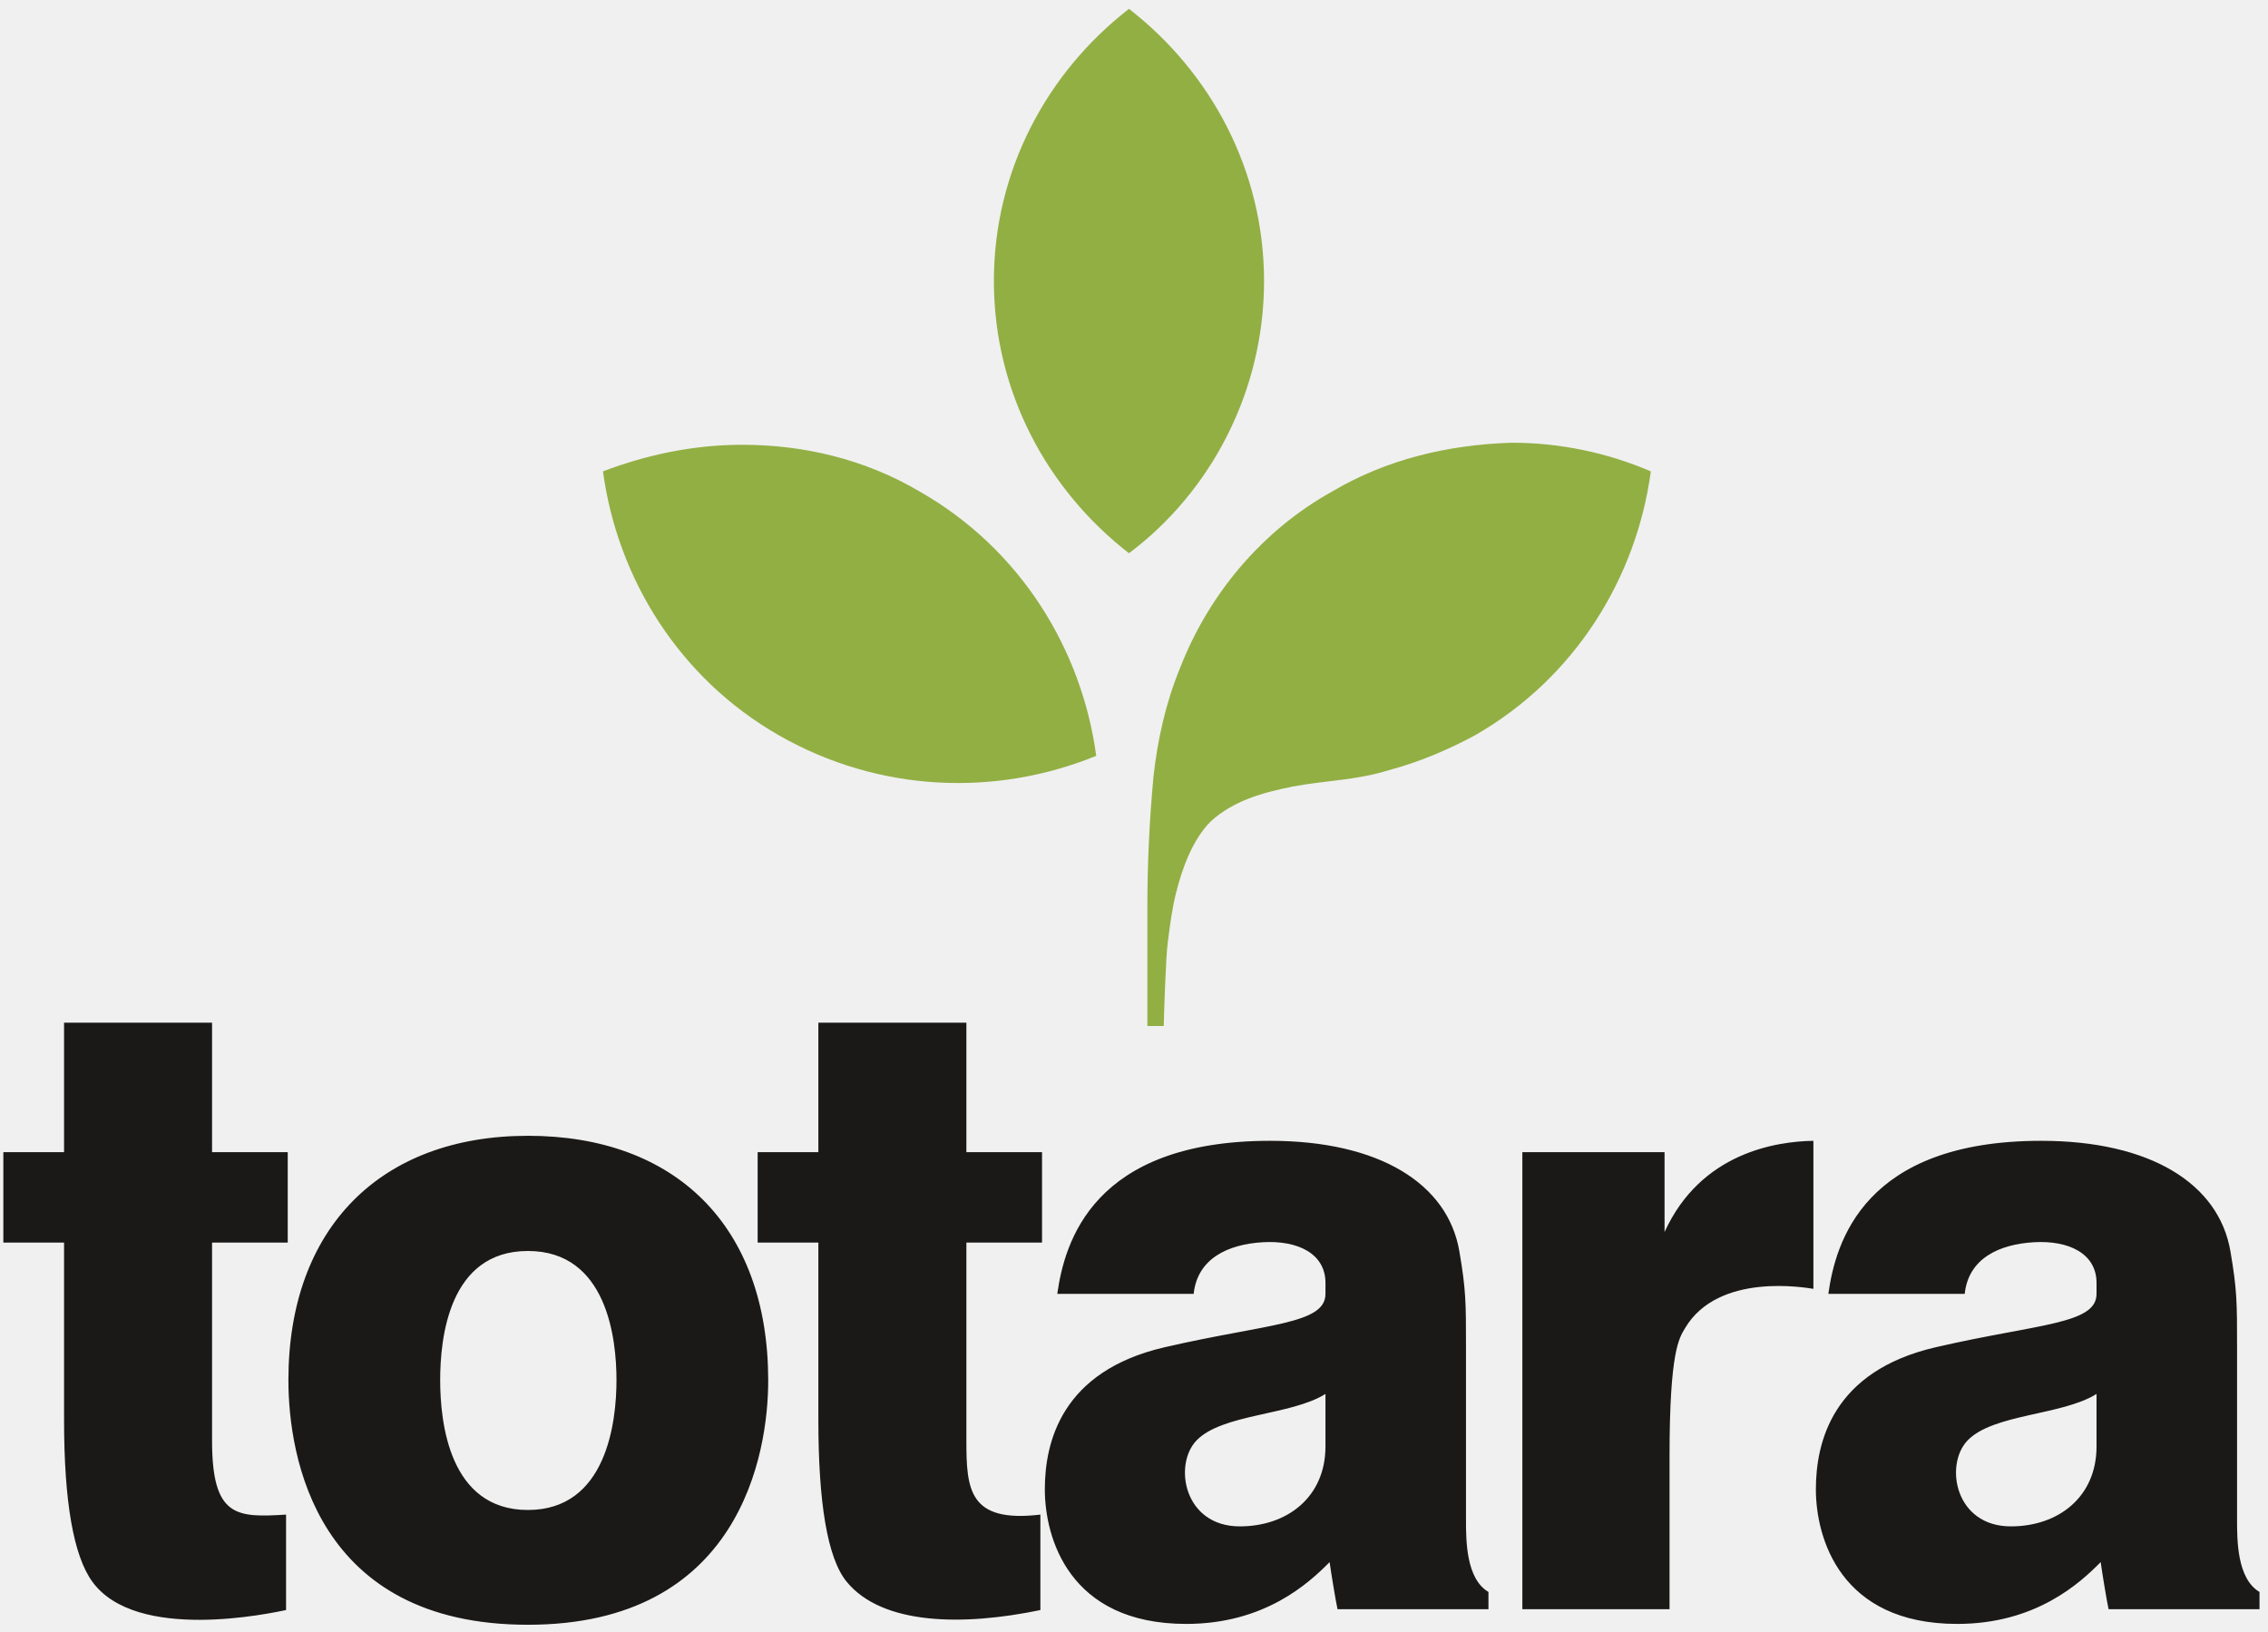
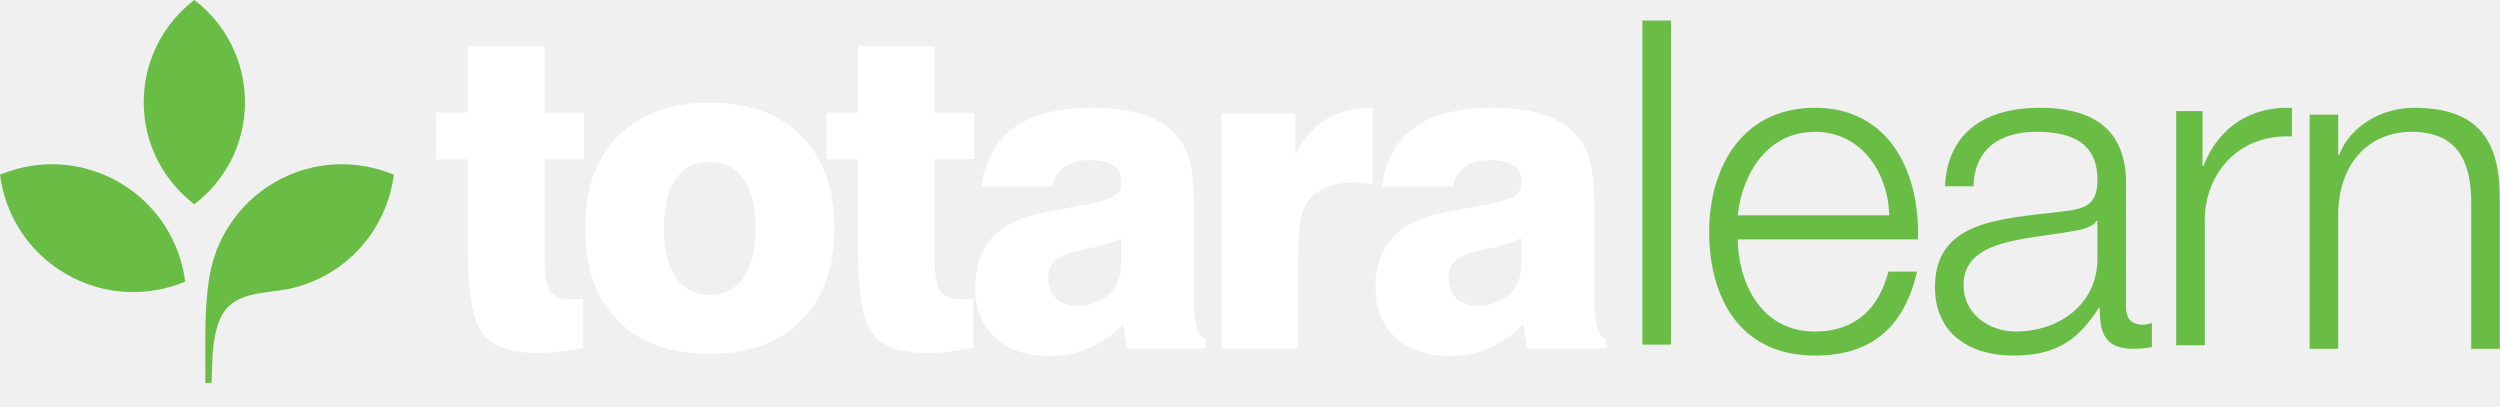
- <svg xmlns="http://www.w3.org/2000/svg" width="253" height="182" viewBox="0 0 253 182">
-   <path fill="#92AF44" d="M67.265 52.585c1.598 11.872 8.447 23.06 19.634 29.45 11.186 6.394 24.2 6.85 35.386 2.284-1.598-11.872-8.447-23.06-19.634-29.452-6.164-3.653-13.013-5.25-19.862-5.25-5.48 0-10.73 1.14-15.525 2.967m64.38 21.917c-1.597 3.88-2.51 7.99-2.967 12.1a156.453 156.453 0 0 0-.685 14.61v13.243h1.827c0-.457.228-7.99.456-9.36.23-1.827.457-3.653.914-5.48.685-2.74 1.826-5.935 3.88-7.99 2.512-2.283 5.708-3.196 9.133-3.88 3.653-.686 7.077-.686 10.73-1.828 3.425-.913 6.62-2.283 9.59-3.88 11.185-6.393 18.034-17.58 19.633-29.452a39.336 39.336 0 0 0-15.525-3.196c-7.076.227-13.925 1.825-20.09 5.478-7.762 4.338-13.697 11.415-16.894 19.634zm-20.774-43.15c0 12.33 5.937 23.288 15.07 30.365 9.13-6.85 15.067-18.035 15.067-30.364 0-12.328-5.936-23.286-15.068-30.364-9.133 7.077-15.07 18.035-15.07 30.363" />
-   <path fill="#1A1918" d="M58.89 168.447c8.802 0 9.88-9.866 9.88-14.493 0-4.596-1.043-14.4-9.88-14.4-8.84 0-9.787 9.774-9.787 14.4 0 4.66.983 14.493 9.786 14.493zm0-41.744c16.43 0 26.778 10.022 26.806 27.25.014 8.298-3.2 27.298-26.807 27.298-23.608 0-26.717-18.73-26.717-27.296 0-16.955 10.285-27.25 26.716-27.25zm-58.517 1.83h6.772v-14.447h16.51v14.446h8.442v10.084h-8.442v22.092c0 8.557 2.72 8.598 8.256 8.255v10.648c-1.7.343-16.685 3.618-21.612-3.166-2.088-2.875-3.153-8.856-3.153-18.083v-19.744H.373v-10.084zm84.145 0h6.772v-14.447h16.512v14.446h8.44v10.084h-8.44v22.092c0 5.455.277 9.2 8.255 8.255v10.648c-8.638 1.792-17.638 1.694-21.614-3.166-2.16-2.64-3.153-8.856-3.153-18.083v-19.744h-6.772v-10.084zm48.94 32.175c-2.572 2.71-1.398 9.568 4.845 9.568 5.318 0 9.555-3.296 9.555-8.912v-5.862c-3.835 2.41-11.556 2.208-14.4 5.206zm15.746 18.808c-.187-.813-.76-4.315-.883-5.254-2.317 2.347-7.234 6.895-15.998 6.895-13.117 0-15.77-9.667-15.77-15.008 0-5.246 1.837-13.19 13.358-15.854 11.408-2.638 17.948-2.546 17.948-5.958v-1.22c0-3.27-3.08-4.764-6.973-4.54-3.893.226-7.31 1.806-7.73 5.76h-15.213c.804-5.752 3.97-17.073 23.747-17.073 12.157 0 19.81 4.768 21.102 12.313.742 4.33.742 5.745.742 10.624v19.324c0 2.315 0 6.583 2.506 8.068v1.922h-16.836zm20.62-50.984h15.86v8.912c4.056-8.912 12.556-10.115 16.605-10.18v16.512c-.71-.094-10.596-1.933-14.332 4.41-.62 1.062-1.716 2.468-1.716 14.21v17.12h-16.42v-50.984zm49.646 32.176c-2.57 2.71-1.397 9.568 4.847 9.568 5.318 0 9.555-3.296 9.555-8.912v-5.862c-3.835 2.41-11.557 2.208-14.402 5.206zm15.747 18.808c-.187-.813-.758-4.315-.882-5.254-2.32 2.347-7.236 6.895-16 6.895-13.117 0-15.77-9.667-15.77-15.008 0-5.246 1.837-13.19 13.358-15.854 11.408-2.638 17.95-2.546 17.95-5.958v-1.22c0-3.27-3.082-4.764-6.975-4.54-3.893.226-7.31 1.806-7.73 5.76h-15.212c.804-5.752 3.97-17.073 23.747-17.073 12.158 0 19.81 4.768 21.103 12.313.742 4.33.742 5.745.742 10.624v19.324c0 2.315 0 6.583 2.505 8.068v1.922h-16.836z" />
+ <svg xmlns="http://www.w3.org/2000/svg" width="1182" height="192" viewBox="0 0 1182 192">
+   <g fill="none" fill-rule="evenodd">
+     <path fill="#69BD45" d="M776.533 162.92h13.52V9.706h-13.52M893.266 101.81c-.64-20.383-13.306-39.48-35.19-39.48-22.104 0-34.334 19.313-36.477 39.48h71.666zM821.6 113.19c.213 19.733 10.51 43.553 36.477 43.553 19.743 0 30.466-11.587 34.762-28.32h13.518c-5.795 25.105-20.387 39.696-48.28 39.696-35.19 0-49.998-27.038-49.998-58.58 0-29.188 14.808-58.58 49.997-58.58 35.616 0 49.783 31.112 48.708 62.23H821.6zM991.67 104.39h-.428c-1.72 3.216-7.73 4.288-11.37 4.93-22.965 4.083-51.505 3.87-51.505 25.537 0 13.522 12.017 21.886 24.677 21.886 20.603 0 38.84-13.09 38.625-34.757V104.39zm-72.1-16.312c1.287-25.96 19.528-37.118 44.848-37.118 19.527 0 40.77 6.008 40.77 35.616v58.793c0 5.15 2.575 8.158 7.938 8.158 1.502 0 3.223-.427 4.295-.862v11.374c-3.005.643-5.148.86-8.798.86-13.732 0-15.88-7.725-15.88-19.312h-.427c-9.442 14.375-19.1 22.53-40.343 22.53-20.384 0-37.12-10.09-37.12-32.4 0-31.112 30.257-32.19 59.435-35.623 11.16-1.286 17.382-2.786 17.382-15.018 0-18.244-13.088-22.746-28.968-22.746-16.74 0-29.185 7.725-29.615 25.748H919.57zM1028.907 52.51h12.446v25.966h.432c6.865-17.81 21.884-28.326 41.84-27.467v13.518c-24.458-1.286-41.2 16.737-41.2 39.7v59.007h-13.518V52.51M1092 54.175h13.52v19.1h.426c4.936-13.305 19.74-22.315 35.408-22.315 31.114 0 40.554 16.307 40.554 42.7v71.24h-13.52V95.806c0-19.102-6.223-33.476-28.107-33.476-21.456 0-34.334 16.31-34.76 37.98v64.59H1092V54.174" />
+     <path d="M206.267 75.258V53.304h14.91V21.84h36.363v31.464h18.59v21.954h-18.59v48.11c0 7.347.953 12.215 2.86 14.61 1.903 2.38 5.478 3.565 10.722 3.565 1.162 0 2.06-.015 2.708-.046.648-.034 1.28-.083 1.888-.15v23.174c-3.747.755-7.455 1.333-11.13 1.743-3.678.403-7.22.61-10.62.61-12.6 0-21.212-3.085-25.842-9.246-4.632-6.164-6.95-19.275-6.95-39.366V75.26h-14.91M313.923 107.877c0 10.15 1.87 17.95 5.618 23.394 3.748 5.456 9.055 8.174 15.935 8.174 6.942 0 12.303-2.74 16.086-8.224 3.78-5.48 5.667-13.267 5.667-23.343 0-10.002-1.888-17.738-5.666-23.177-3.782-5.445-9.143-8.168-16.085-8.168-6.948 0-12.272 2.696-15.985 8.113-3.713 5.413-5.567 13.16-5.567 23.232zm-37.283 0c0-18.588 5.21-33.116 15.63-43.607 10.42-10.48 24.818-15.737 43.205-15.737 18.45 0 32.9 5.256 43.354 15.737 10.45 10.49 15.676 25.02 15.676 43.607 0 18.59-5.225 33.14-15.677 43.67-10.455 10.518-24.906 15.78-43.355 15.78-18.523 0-32.957-5.252-43.307-15.73-10.352-10.48-15.528-25.05-15.528-43.72zM390.693 75.258V53.304h14.912V21.84h36.36v31.464h18.59v21.954h-18.59v48.11c0 7.347.955 12.215 2.86 14.61 1.905 2.38 5.482 3.565 10.723 3.565 1.156 0 2.058-.015 2.706-.046.653-.034 1.28-.083 1.89-.15v23.174c-3.74.755-7.454 1.333-11.133 1.743-3.678.403-7.22.61-10.618.61-12.6 0-21.212-3.085-25.842-9.246-4.635-6.164-6.945-19.275-6.945-39.366V75.26h-14.912M530.018 112.442c-2.8 1.767-7.707 3.407-14.713 4.902-3.414.682-5.994 1.264-7.763 1.742-4.36 1.223-7.438 2.786-9.248 4.698-1.798 1.903-2.708 4.458-2.708 7.66 0 3.95 1.23 7.138 3.686 9.55 2.45 2.42 5.68 3.626 9.697 3.626 6.194 0 11.254-1.79 15.166-5.366 3.912-3.58 5.882-8.267 5.882-14.048v-12.764zm40.035 52.297h-37.077c-.412-1.777-.772-3.614-1.07-5.517-.318-1.905-.604-3.878-.874-5.918-5.108 5.098-10.536 8.88-16.29 11.33-5.754 2.448-12.07 3.68-18.947 3.68-10.69 0-19.152-2.952-25.386-8.825-6.223-5.9-9.343-13.844-9.343-23.864 0-9.185 2.438-16.666 7.3-22.415 4.872-5.75 12.242-9.785 22.116-12.113 5.443-1.22 12.354-2.543 20.738-3.977 12.523-2.038 18.798-5.038 18.798-8.976v-2.662c0-3.208-1.218-5.633-3.63-7.305-2.415-1.67-6.016-2.5-10.78-2.5-5.178 0-9.282 1.052-12.308 3.168-3.03 2.1-4.923 5.203-5.66 9.3h-33.51c1.768-12.535 6.96-21.865 15.573-27.986 8.622-6.138 20.85-9.2 36.723-9.2 9.872 0 18.198 1.184 24.97 3.574 6.778 2.38 12.068 5.987 15.886 10.82 2.654 3.478 4.528 7.61 5.615 12.406 1.082 4.802 1.638 12.524 1.638 23.146v42.07c0 5.048.454 9.013 1.37 11.9.923 2.9 2.304 4.787 4.148 5.675v4.19zM577.547 164.74V53.72h34.94v19.396c3.877-7.62 8.715-13.187 14.503-16.693 5.783-3.512 13.143-5.324 22.054-5.465v35.946c-1.566-.2-3.107-.35-4.645-.456-1.53-.095-2.98-.155-4.34-.155-5.584 0-10.192.84-13.84 2.5-3.642 1.676-6.554 4.246-8.733 7.716-1.36 2.326-2.332 5.63-2.912 9.958-.577 4.314-.866 11.325-.866 20.995v37.276h-36.163M719.286 112.442c-2.79 1.767-7.693 3.407-14.703 4.902-3.405.682-5.997 1.264-7.766 1.742-4.356 1.223-7.433 2.786-9.245 4.698-1.806 1.903-2.708 4.458-2.708 7.66 0 3.95 1.227 7.138 3.68 9.55 2.452 2.42 5.684 3.626 9.703 3.626 6.197 0 11.25-1.79 15.164-5.366 3.918-3.58 5.876-8.267 5.876-14.048v-12.764zm40.045 52.297h-37.086c-.405-1.777-.757-3.614-1.073-5.517-.3-1.905-.593-3.878-.865-5.918-5.106 5.098-10.534 8.88-16.293 11.33-5.753 2.448-12.063 3.68-18.94 3.68-10.69 0-19.156-2.952-25.375-8.825-6.237-5.9-9.35-13.844-9.35-23.864 0-9.185 2.43-16.666 7.297-22.415 4.872-5.75 12.237-9.785 22.11-12.113 5.454-1.22 12.368-2.543 20.737-3.977 12.528-2.038 18.796-5.038 18.796-8.976v-2.662c0-3.208-1.204-5.633-3.618-7.305-2.42-1.67-6.016-2.5-10.784-2.5-5.172 0-9.282 1.052-12.306 3.168-3.03 2.1-4.926 5.203-5.664 9.3h-33.5c1.767-12.535 6.96-21.865 15.57-27.986 8.607-6.138 20.852-9.2 36.72-9.2 9.874 0 18.2 1.184 24.975 3.574 6.77 2.38 12.062 5.987 15.88 10.82 2.654 3.478 4.527 7.61 5.617 12.406 1.08 4.802 1.63 12.524 1.63 23.146v42.07c0 5.048.457 9.013 1.38 11.9.916 2.9 2.297 4.787 4.144 5.675v4.19z" fill="#fff" />
+     <path d="M115.827 48.303c0-19.707-9.39-37.213-23.944-48.303-14.538 11.09-23.936 28.596-23.936 48.303 0 19.7 9.398 37.205 23.936 48.303 14.553-11.098 23.944-28.604 23.944-48.303M56.31 86.172C38.447 75.854 17.667 75.218 0 82.592c2.453 19 13.383 36.663 31.258 46.976 17.853 10.32 38.642 10.97 56.313 3.582-2.443-18.993-13.394-36.67-31.26-46.978M129.907 86.172c-12.21 7.042-21.818 18.09-27.1 31.156-2.518 6.217-3.898 12.73-4.61 19.36-.846 7.766-1.162 15.504-1.128 23.257l.023 21.07h2.94c-.015-.547.382-12.57.586-14.804.247-2.976.705-5.986 1.35-8.888 1.008-4.54 2.813-9.355 6.252-12.614 3.875-3.666 9.272-5.16 14.4-6.054 5.693-.993 11.354-1.26 16.96-2.776 5.37-1.45 10.563-3.524 15.397-6.31 17.842-10.313 28.804-27.977 31.242-46.975-17.67-7.375-38.455-6.74-56.315 3.58" fill="#69BD45" />
+   </g>
</svg>
